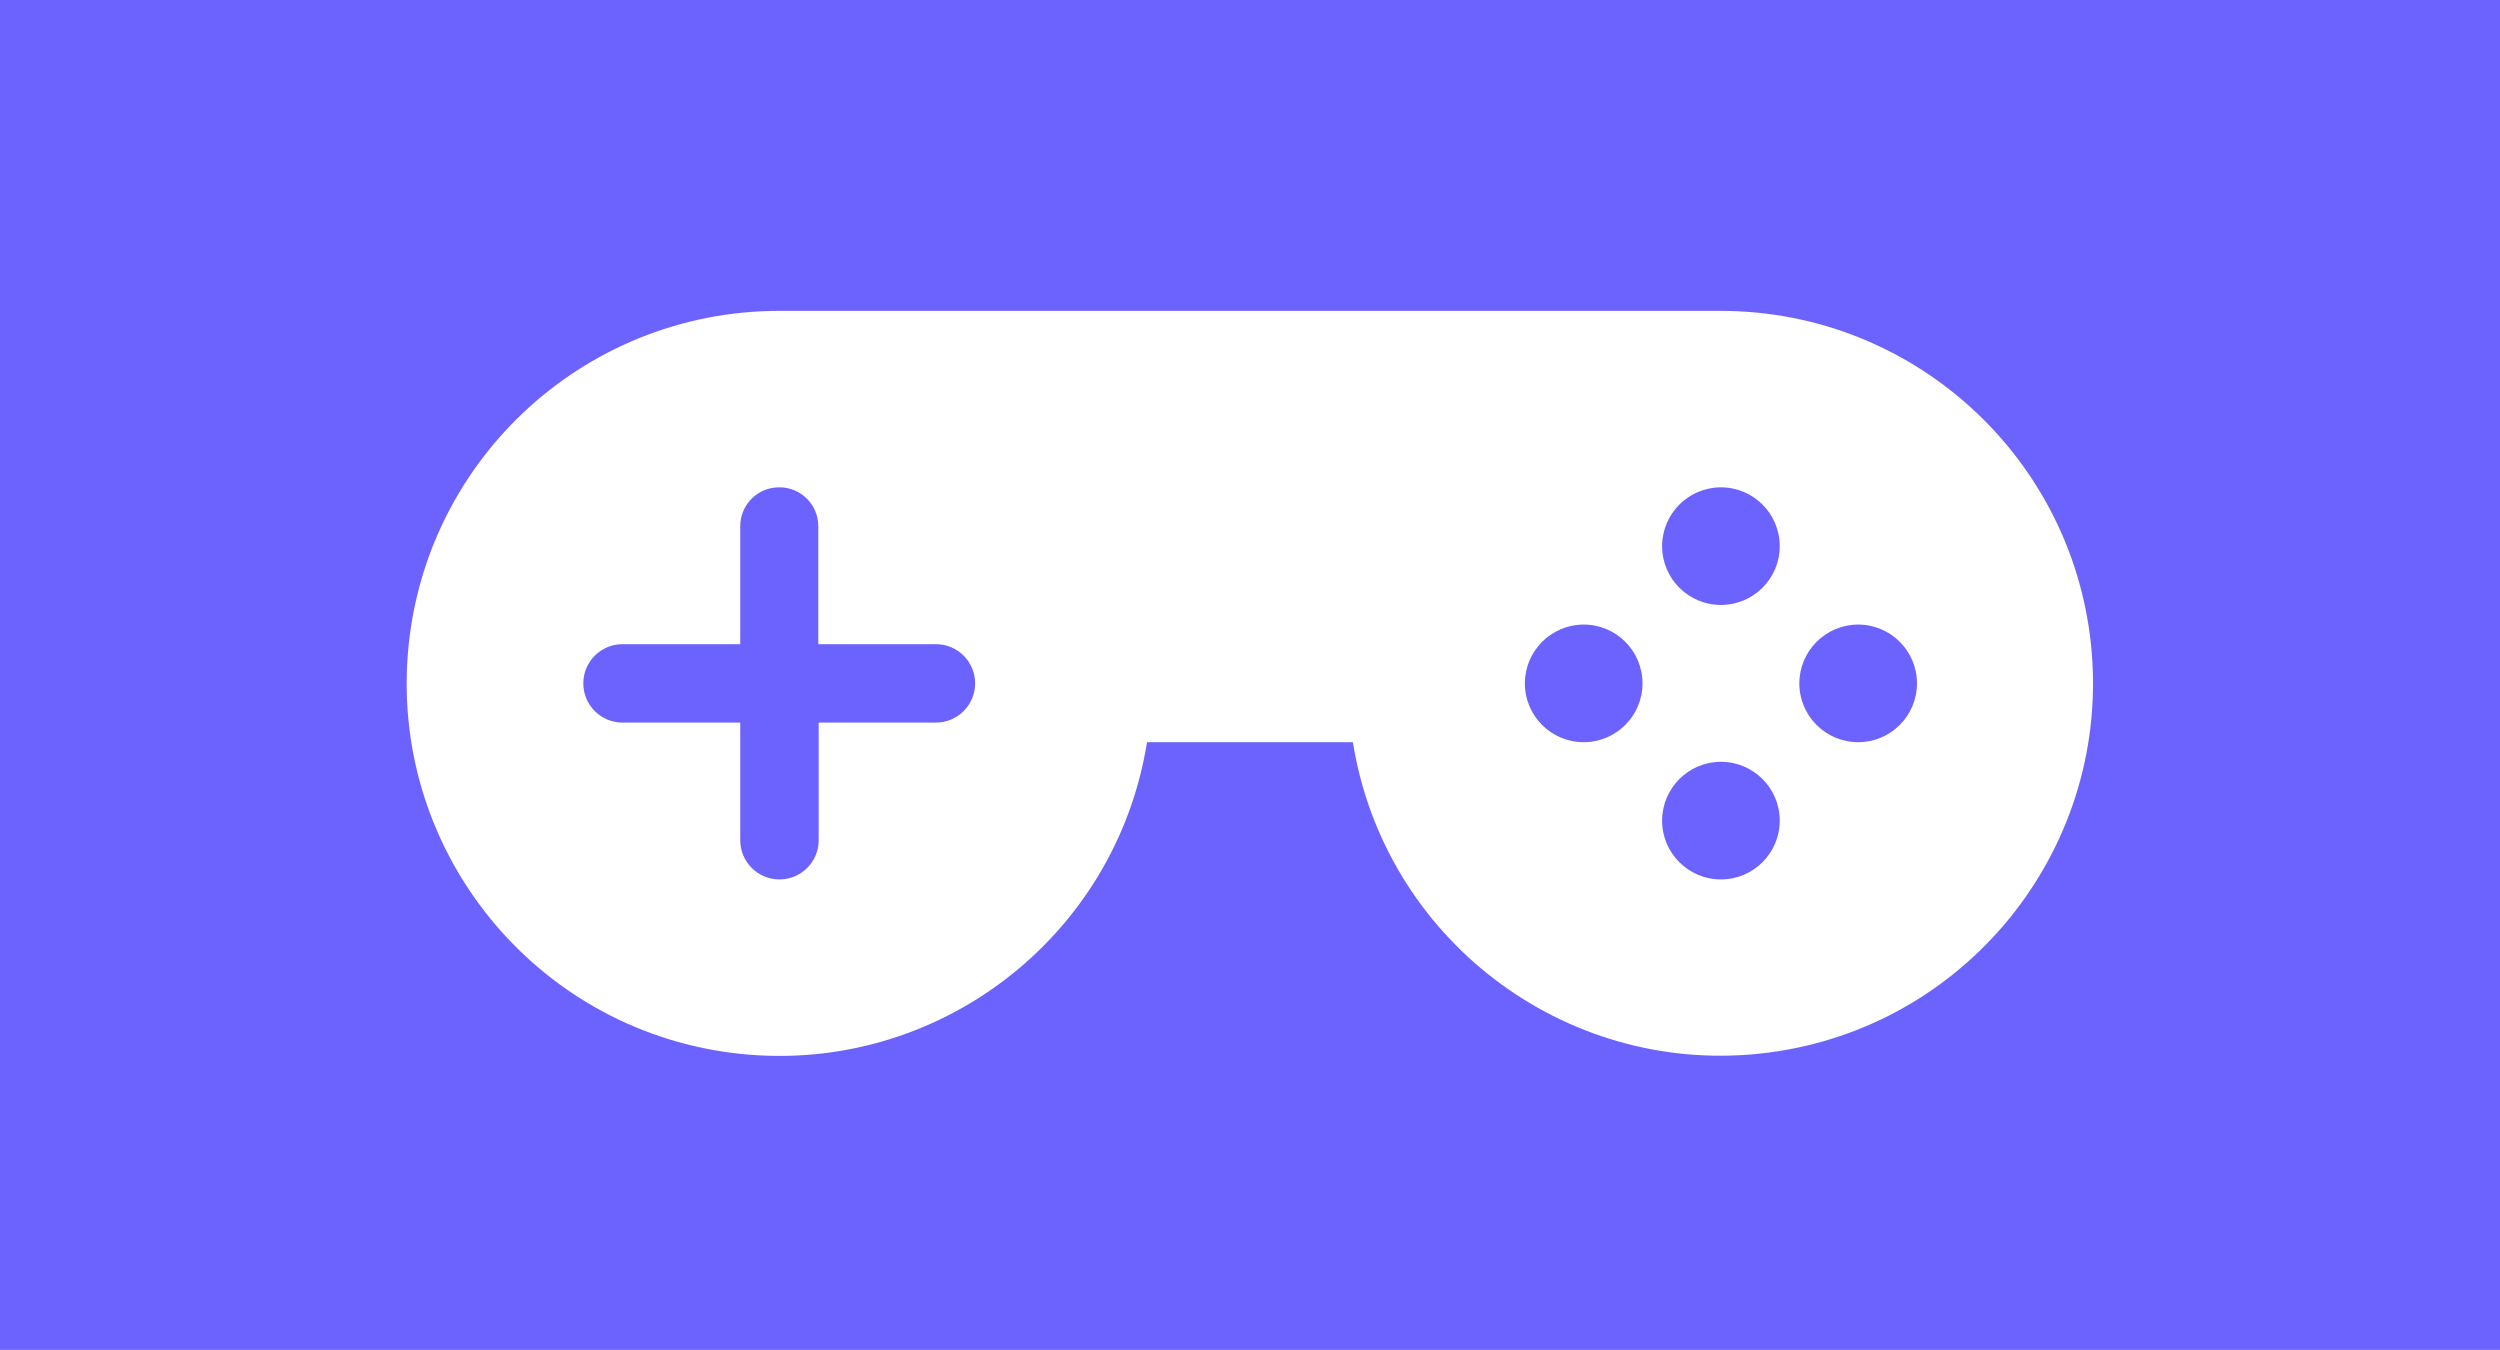
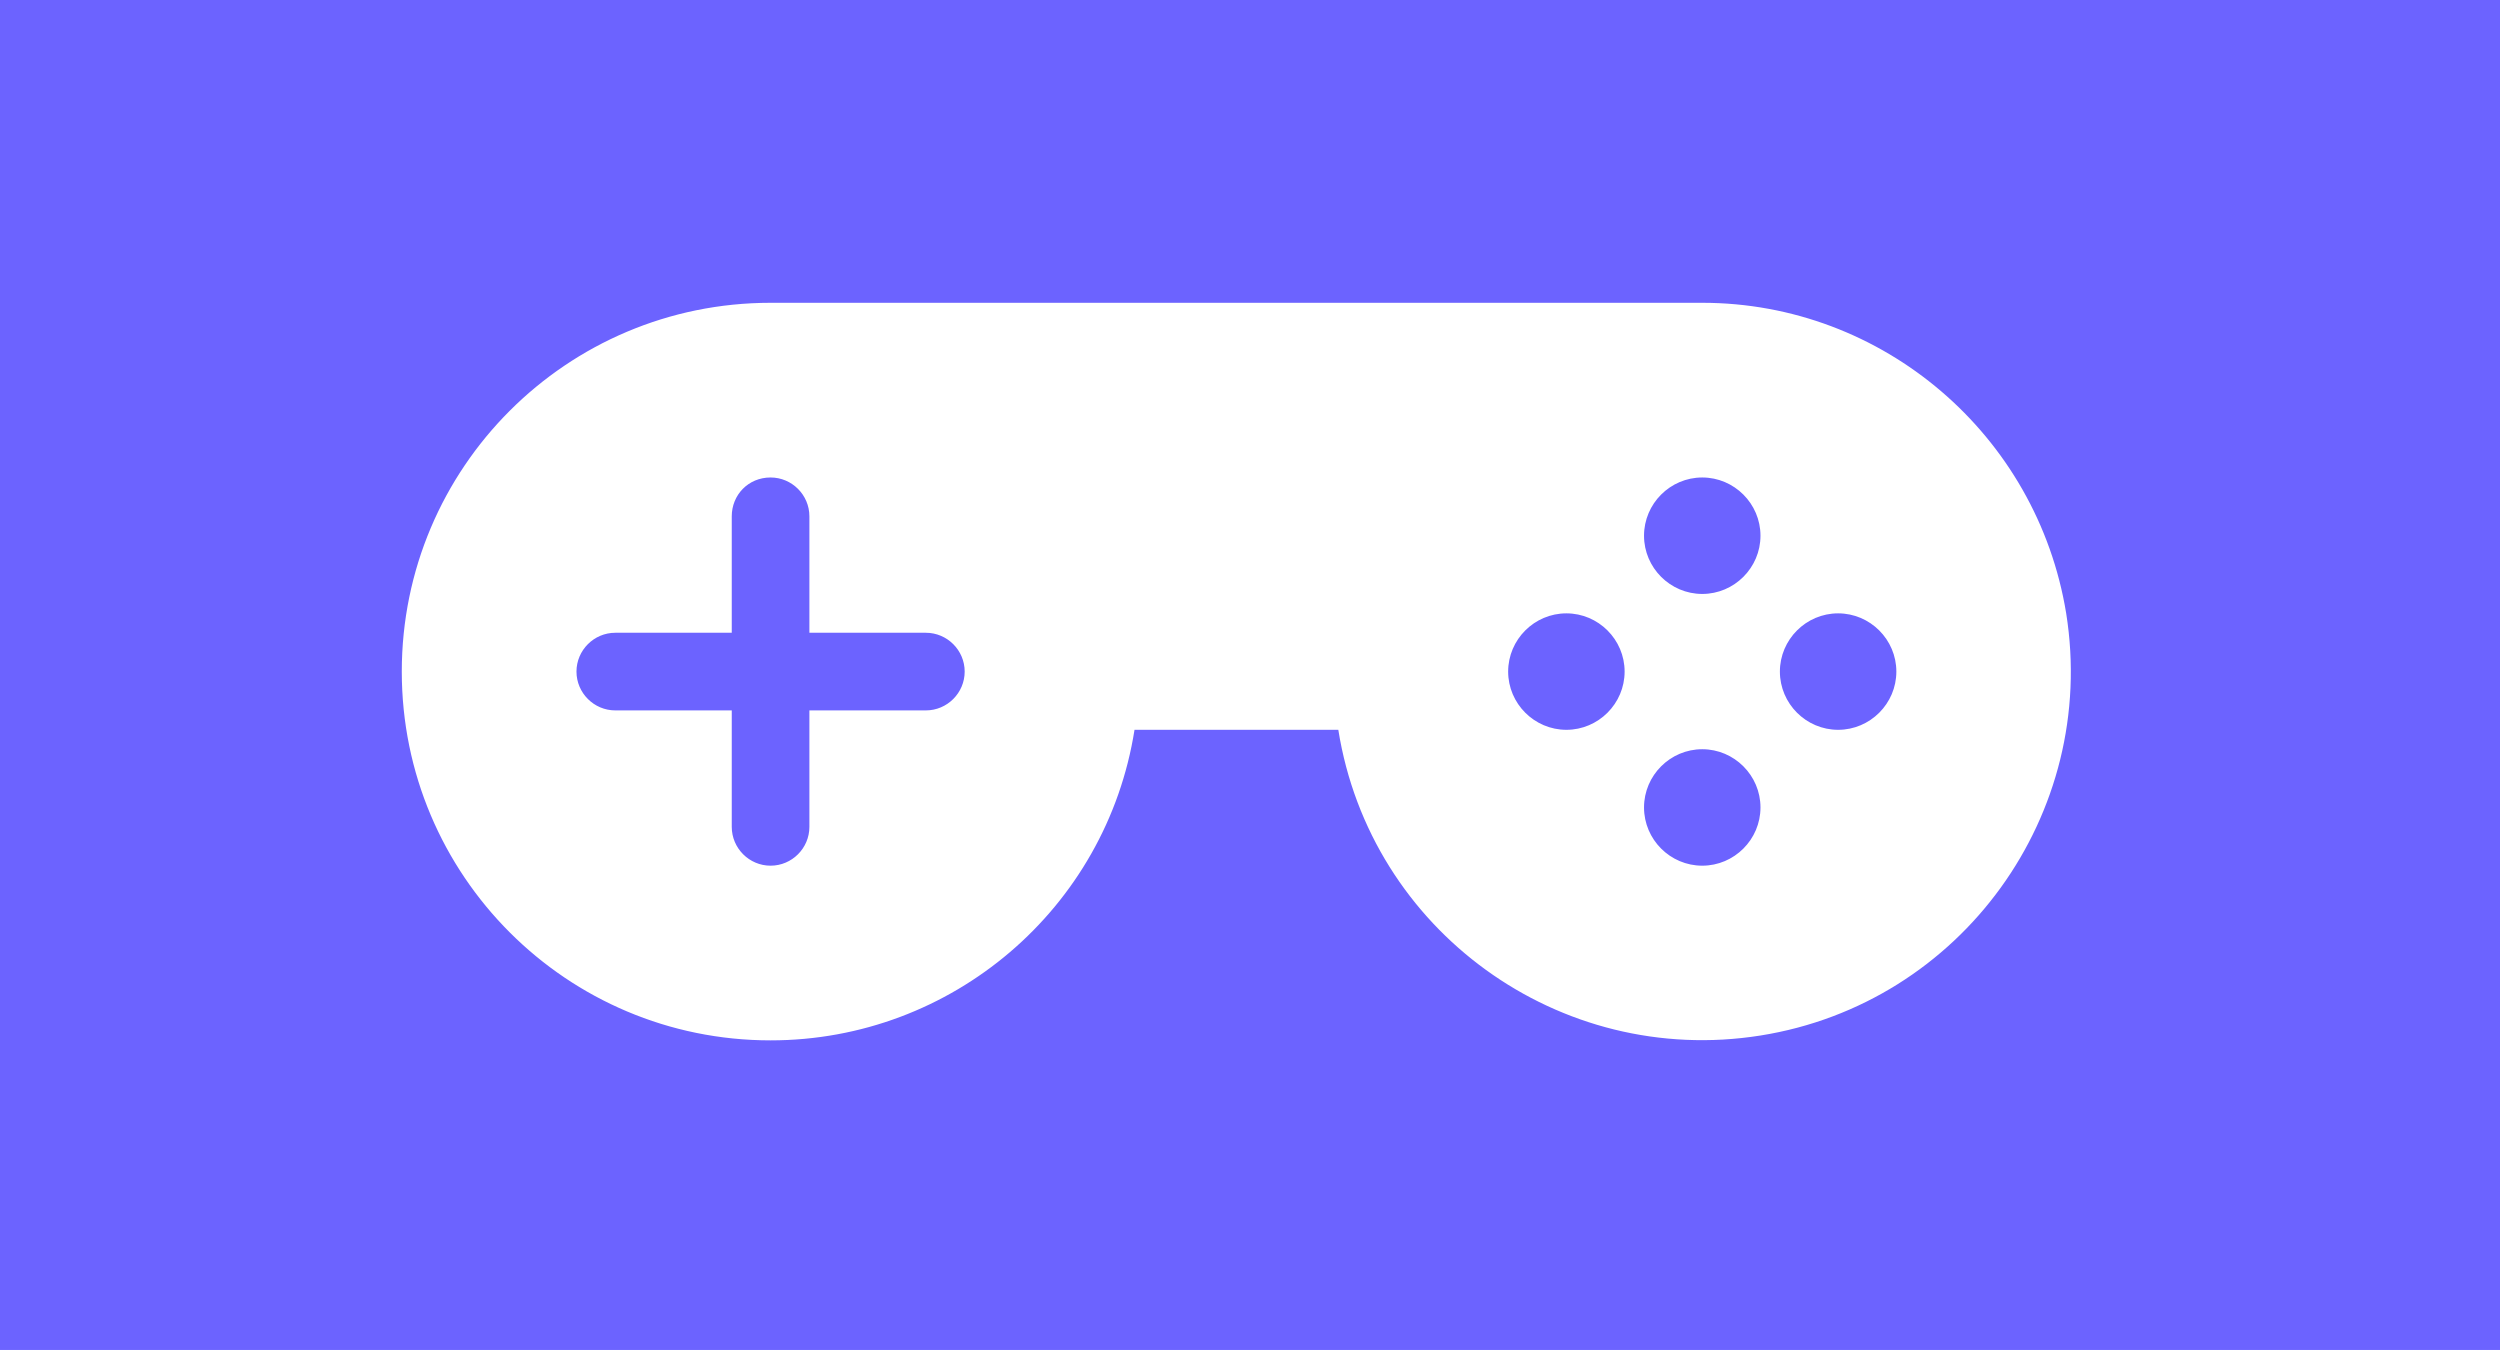
- <svg xmlns="http://www.w3.org/2000/svg" id="_2j8lttlXnY7SuwgulLE6v" data-name=" 2j8lttlXnY7SuwgulLE6v" viewBox="0 0 257.58 139.08">
-   <defs>
-     <style>.cls-1{fill:#6c63ff;}.cls-2{fill:#fff;}</style>
-   </defs>
-   <rect id="_lkV064ZWNzvp39Y5MFM8q" data-name=" lkV064ZWNzvp39Y5MFM8q" class="cls-1" width="257.58" height="139.08" />
-   <path id="_pRvhvWZWmtkEIYKovN-Zg" data-name=" pRvhvWZWmtkEIYKovN-Zg" class="cls-2" d="M207.76,156.76a38.38,38.38,0,1,0,37.87,44.44h21.21a38.37,38.37,0,1,0,37.88-44.44Zm0,18.18a4,4,0,0,1,4,4V191.1h12.12a4,4,0,1,1,0,8.08H211.8V211.3a4,4,0,0,1-8.08,0V199.18H191.59a4,4,0,1,1,0-8.08h12.13V179A4,4,0,0,1,207.76,174.94Zm97,0a6.06,6.06,0,1,1-6.06,6.06A6.07,6.07,0,0,1,304.72,174.94Zm-14.14,14.14a6.06,6.06,0,1,1-6.06,6.06A6.07,6.07,0,0,1,290.58,189.08Zm28.28,0a6.06,6.06,0,1,1-6.06,6.06A6.07,6.07,0,0,1,318.86,189.08Zm-14.14,14.14a6.06,6.06,0,1,1-6.06,6.06A6.07,6.07,0,0,1,304.72,203.22Z" transform="translate(-127.45 -124.73)" />
+ <svg xmlns="http://www.w3.org/2000/svg" version="1.1" x="0px" y="0px" viewBox="0 0 257.6 139.1" style="enable-background:new 0 0 257.6 139.1;" xml:space="preserve">
+   <style type="text/css">
+ 	.st0{fill:#6C63FF;}
+ 	.st1{fill:#FFFFFF;}
+ 	.st2{display:none;}
+ 	.st3{display:inline;fill:#6C63FF;}
+ 	.st4{display:inline;fill:#FFFFFF;}
+ </style>
+   <g id="orjinal">
+     <rect id="_lkV064ZWNzvp39Y5MFM8q" class="st0" width="257.6" height="139.1" />
+     <path id="_pRvhvWZWmtkEIYKovN-Zg" class="st1" d="M79.4,31.2c-21,0-38,17-38,38c0,21,17,38,38,38c18.7,0,34.6-13.6,37.5-32h21   c3.3,20.7,22.8,34.8,43.5,31.5c20.7-3.3,34.8-22.8,31.5-43.5c-3-18.4-18.9-32-37.5-32H79.4z M79.4,49.2c2.2,0,4,1.8,4,4v12h12   c2.2,0,4,1.8,4,4c0,2.2-1.8,4-4,4h-12v12c0,2.2-1.8,4-4,4c-2.2,0-4-1.8-4-4v-12h-12c-2.2,0-4-1.8-4-4c0-2.2,1.8-4,4-4h12v-12   C75.4,51,77.1,49.2,79.4,49.2C79.4,49.2,79.4,49.2,79.4,49.2z M175.4,49.2c3.3,0,6,2.7,6,6c0,3.3-2.7,6-6,6c-3.3,0-6-2.7-6-6l0,0   C169.4,51.9,172.1,49.2,175.4,49.2L175.4,49.2z M161.4,63.2c3.3,0,6,2.7,6,6s-2.7,6-6,6c-3.3,0-6-2.7-6-6l0,0   C155.4,65.9,158.1,63.2,161.4,63.2L161.4,63.2z M189.4,63.2c3.3,0,6,2.7,6,6s-2.7,6-6,6c-3.3,0-6-2.7-6-6l0,0   C183.4,65.9,186.1,63.2,189.4,63.2L189.4,63.2z M175.4,77.2c3.3,0,6,2.7,6,6c0,3.3-2.7,6-6,6c-3.3,0-6-2.7-6-6l0,0   C169.4,79.9,172.1,77.2,175.4,77.2L175.4,77.2z" />
+   </g>
+   <g id="logo-circle-full" class="st2">
+     <ellipse class="st3" cx="172.6" cy="70.5" rx="128.8" ry="69.5" />
+     <rect id="_lkV064ZWNzvp39Y5MFM8q_2_" x="43.8" y="1" class="st0" width="257.6" height="139.1" />
+     <path id="_pRvhvWZWmtkEIYKovN-Zg_2_" class="st4" d="M123.2,32.2c-21,0-38,17-38,38s17,38,38,38c18.7,0,34.6-13.6,37.5-32h21   c3.3,20.7,22.8,34.8,43.5,31.5c20.7-3.3,34.8-22.8,31.5-43.5c-3-18.4-18.9-32-37.5-32H123.2z M123.2,50.2c2.2,0,4,1.8,4,4v12h12   c2.2,0,4,1.8,4,4c0,2.2-1.8,4-4,4h-12v12c0,2.2-1.8,4-4,4c-2.2,0-4-1.8-4-4v-12h-12c-2.2,0-4-1.8-4-4c0-2.2,1.8-4,4-4h12v-12   C119.2,52,120.9,50.2,123.2,50.2C123.1,50.2,123.2,50.2,123.2,50.2z M219.2,50.2c3.3,0,6,2.7,6,6s-2.7,6-6,6c-3.3,0-6-2.7-6-6l0,0   C213.2,52.9,215.9,50.2,219.2,50.2L219.2,50.2z M205.2,64.2c3.3,0,6,2.7,6,6s-2.7,6-6,6c-3.3,0-6-2.7-6-6l0,0   C199.2,66.9,201.9,64.2,205.2,64.2L205.2,64.2z M233.2,64.2c3.3,0,6,2.7,6,6s-2.7,6-6,6c-3.3,0-6-2.7-6-6l0,0   C227.2,66.9,229.9,64.2,233.2,64.2L233.2,64.2z M219.2,78.2c3.3,0,6,2.7,6,6s-2.7,6-6,6c-3.3,0-6-2.7-6-6l0,0   C213.2,80.9,215.9,78.2,219.2,78.2L219.2,78.2z" />
+   </g>
+   <g id="logo-circle-32" class="st2">
+     <ellipse class="st3" cx="171.2" cy="70.2" rx="62.8" ry="63.8" />
+     <rect id="_lkV064ZWNzvp39Y5MFM8q_1_" x="43.8" y="1" class="st0" width="257.6" height="139.1" />
+     <path id="_pRvhvWZWmtkEIYKovN-Zg_1_" class="st4" d="M151.1,54.3c-8.8,0-15.9,7.1-15.9,15.9c0,8.8,7.1,15.9,15.9,15.9   c7.8,0,14.5-5.7,15.7-13.4h8.8c1.4,8.7,9.5,14.6,18.2,13.2c8.7-1.4,14.6-9.5,13.2-18.2c-1.2-7.7-7.9-13.4-15.7-13.4H151.1z    M151.1,61.8c0.9,0,1.7,0.7,1.7,1.7v5h5c0.9,0,1.7,0.7,1.7,1.7c0,0.9-0.7,1.7-1.7,1.7h-5v5c0,0.9-0.7,1.7-1.7,1.7s-1.7-0.7-1.7-1.7   v-5h-5c-0.9,0-1.7-0.7-1.7-1.7c0-0.9,0.7-1.7,1.7-1.7h5v-5C149.4,62.6,150.2,61.8,151.1,61.8C151.1,61.8,151.1,61.8,151.1,61.8z    M191.3,61.8c1.4,0,2.5,1.1,2.5,2.5s-1.1,2.5-2.5,2.5c-1.4,0-2.5-1.1-2.5-2.5l0,0C188.8,62.9,189.9,61.8,191.3,61.8L191.3,61.8z    M185.4,67.6c1.4,0,2.5,1.1,2.5,2.5c0,1.4-1.1,2.5-2.5,2.5c-1.4,0-2.5-1.1-2.5-2.5l0,0C182.9,68.8,184,67.7,185.4,67.6L185.4,67.6z    M197.2,67.6c1.4,0,2.5,1.1,2.5,2.5c0,1.4-1.1,2.5-2.5,2.5s-2.5-1.1-2.5-2.5l0,0C194.7,68.8,195.8,67.7,197.2,67.6L197.2,67.6z    M191.3,73.5c1.4,0,2.5,1.1,2.5,2.5s-1.1,2.5-2.5,2.5c-1.4,0-2.5-1.1-2.5-2.5l0,0C188.8,74.6,189.9,73.5,191.3,73.5L191.3,73.5z" />
+   </g>
</svg>
